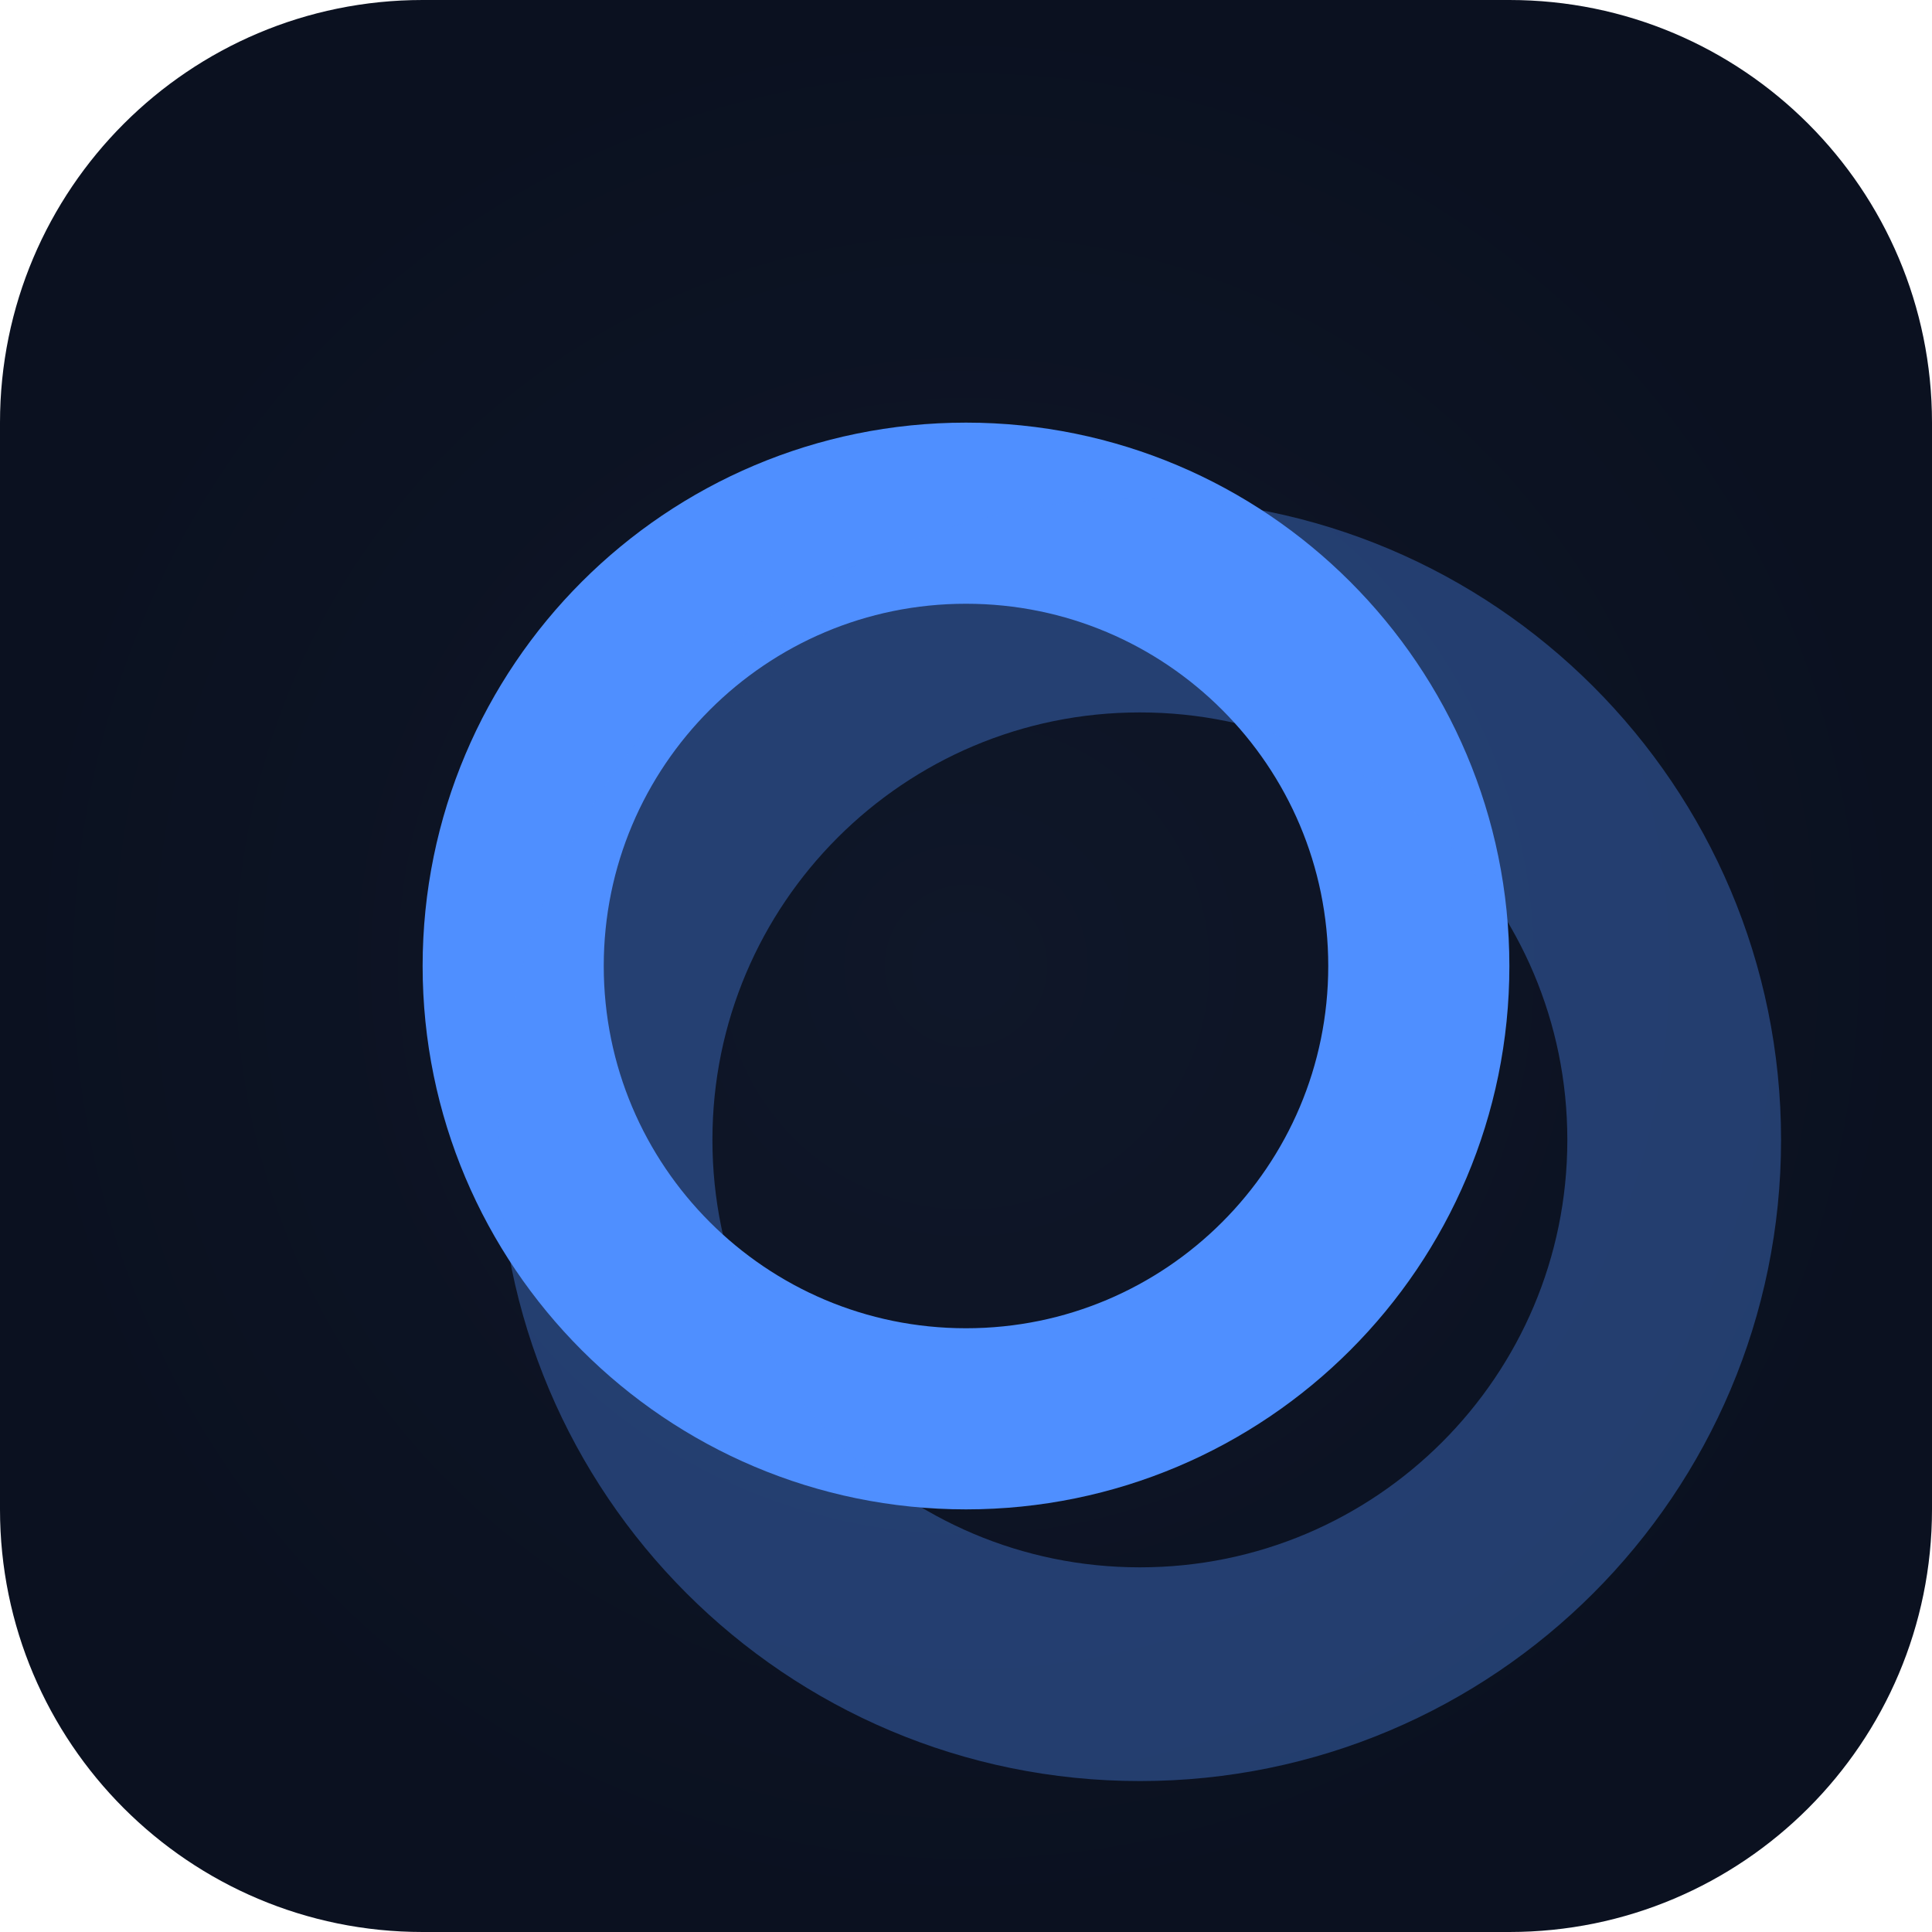
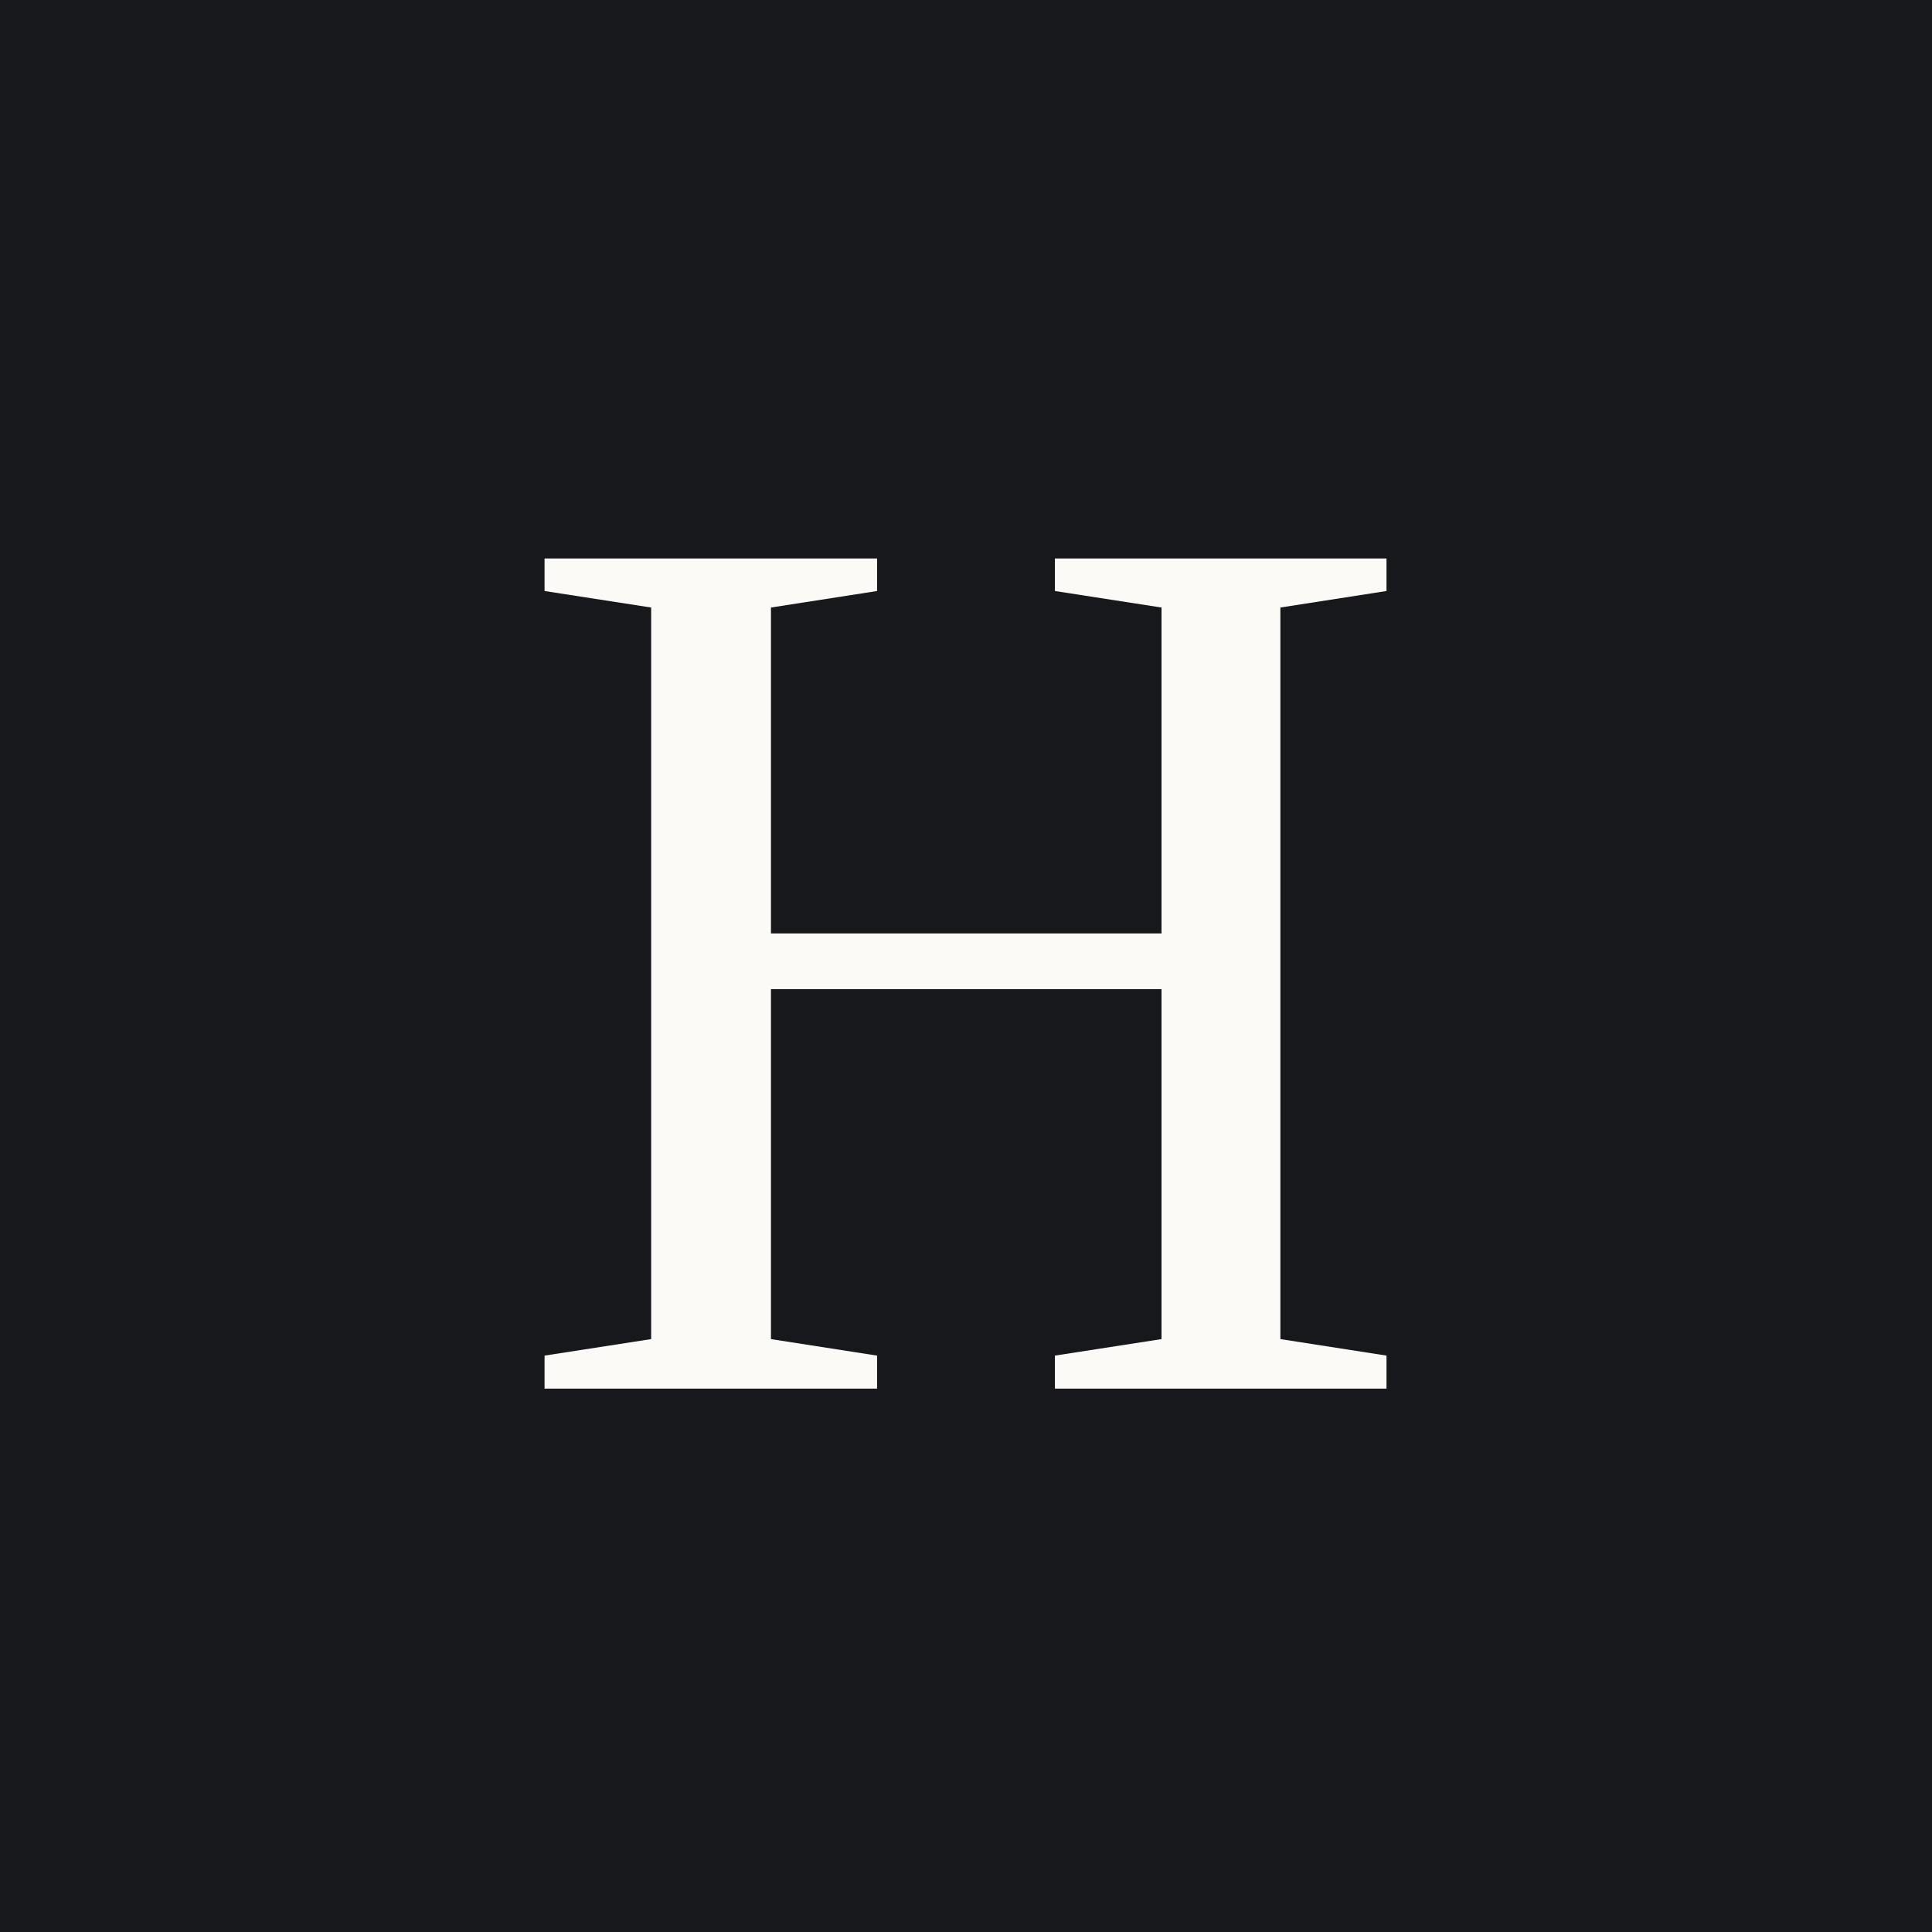
<svg xmlns="http://www.w3.org/2000/svg" width="64" height="64" viewBox="0 0 64 64">
-   <defs>
-     <radialGradient id="g" cx="0.5" cy="0.5" r="0.5">
-       <stop offset="0" stop-color="#0F1729" />
-       <stop offset="1" stop-color="#0B1120" />
-     </radialGradient>
-   </defs>
-   <rect width="64" height="64" rx="14" fill="url(#g)" />
-   <circle cx="32" cy="32" r="15" fill="none" stroke="#4F8FFF" stroke-width="6" />
-   <circle cx="32" cy="32" r="15" fill="none" stroke="#4F8FFF" stroke-width="6" opacity="0.35" transform="scale(1.18)" transform-origin="32 32" />
+   <rect width="64" height="64" fill="#16181B" />
+   <text x="32" y="46" text-anchor="middle" fill="#FBFAF7" font-family="Georgia,'Times New Roman',serif" font-size="42">H</text>
</svg>
